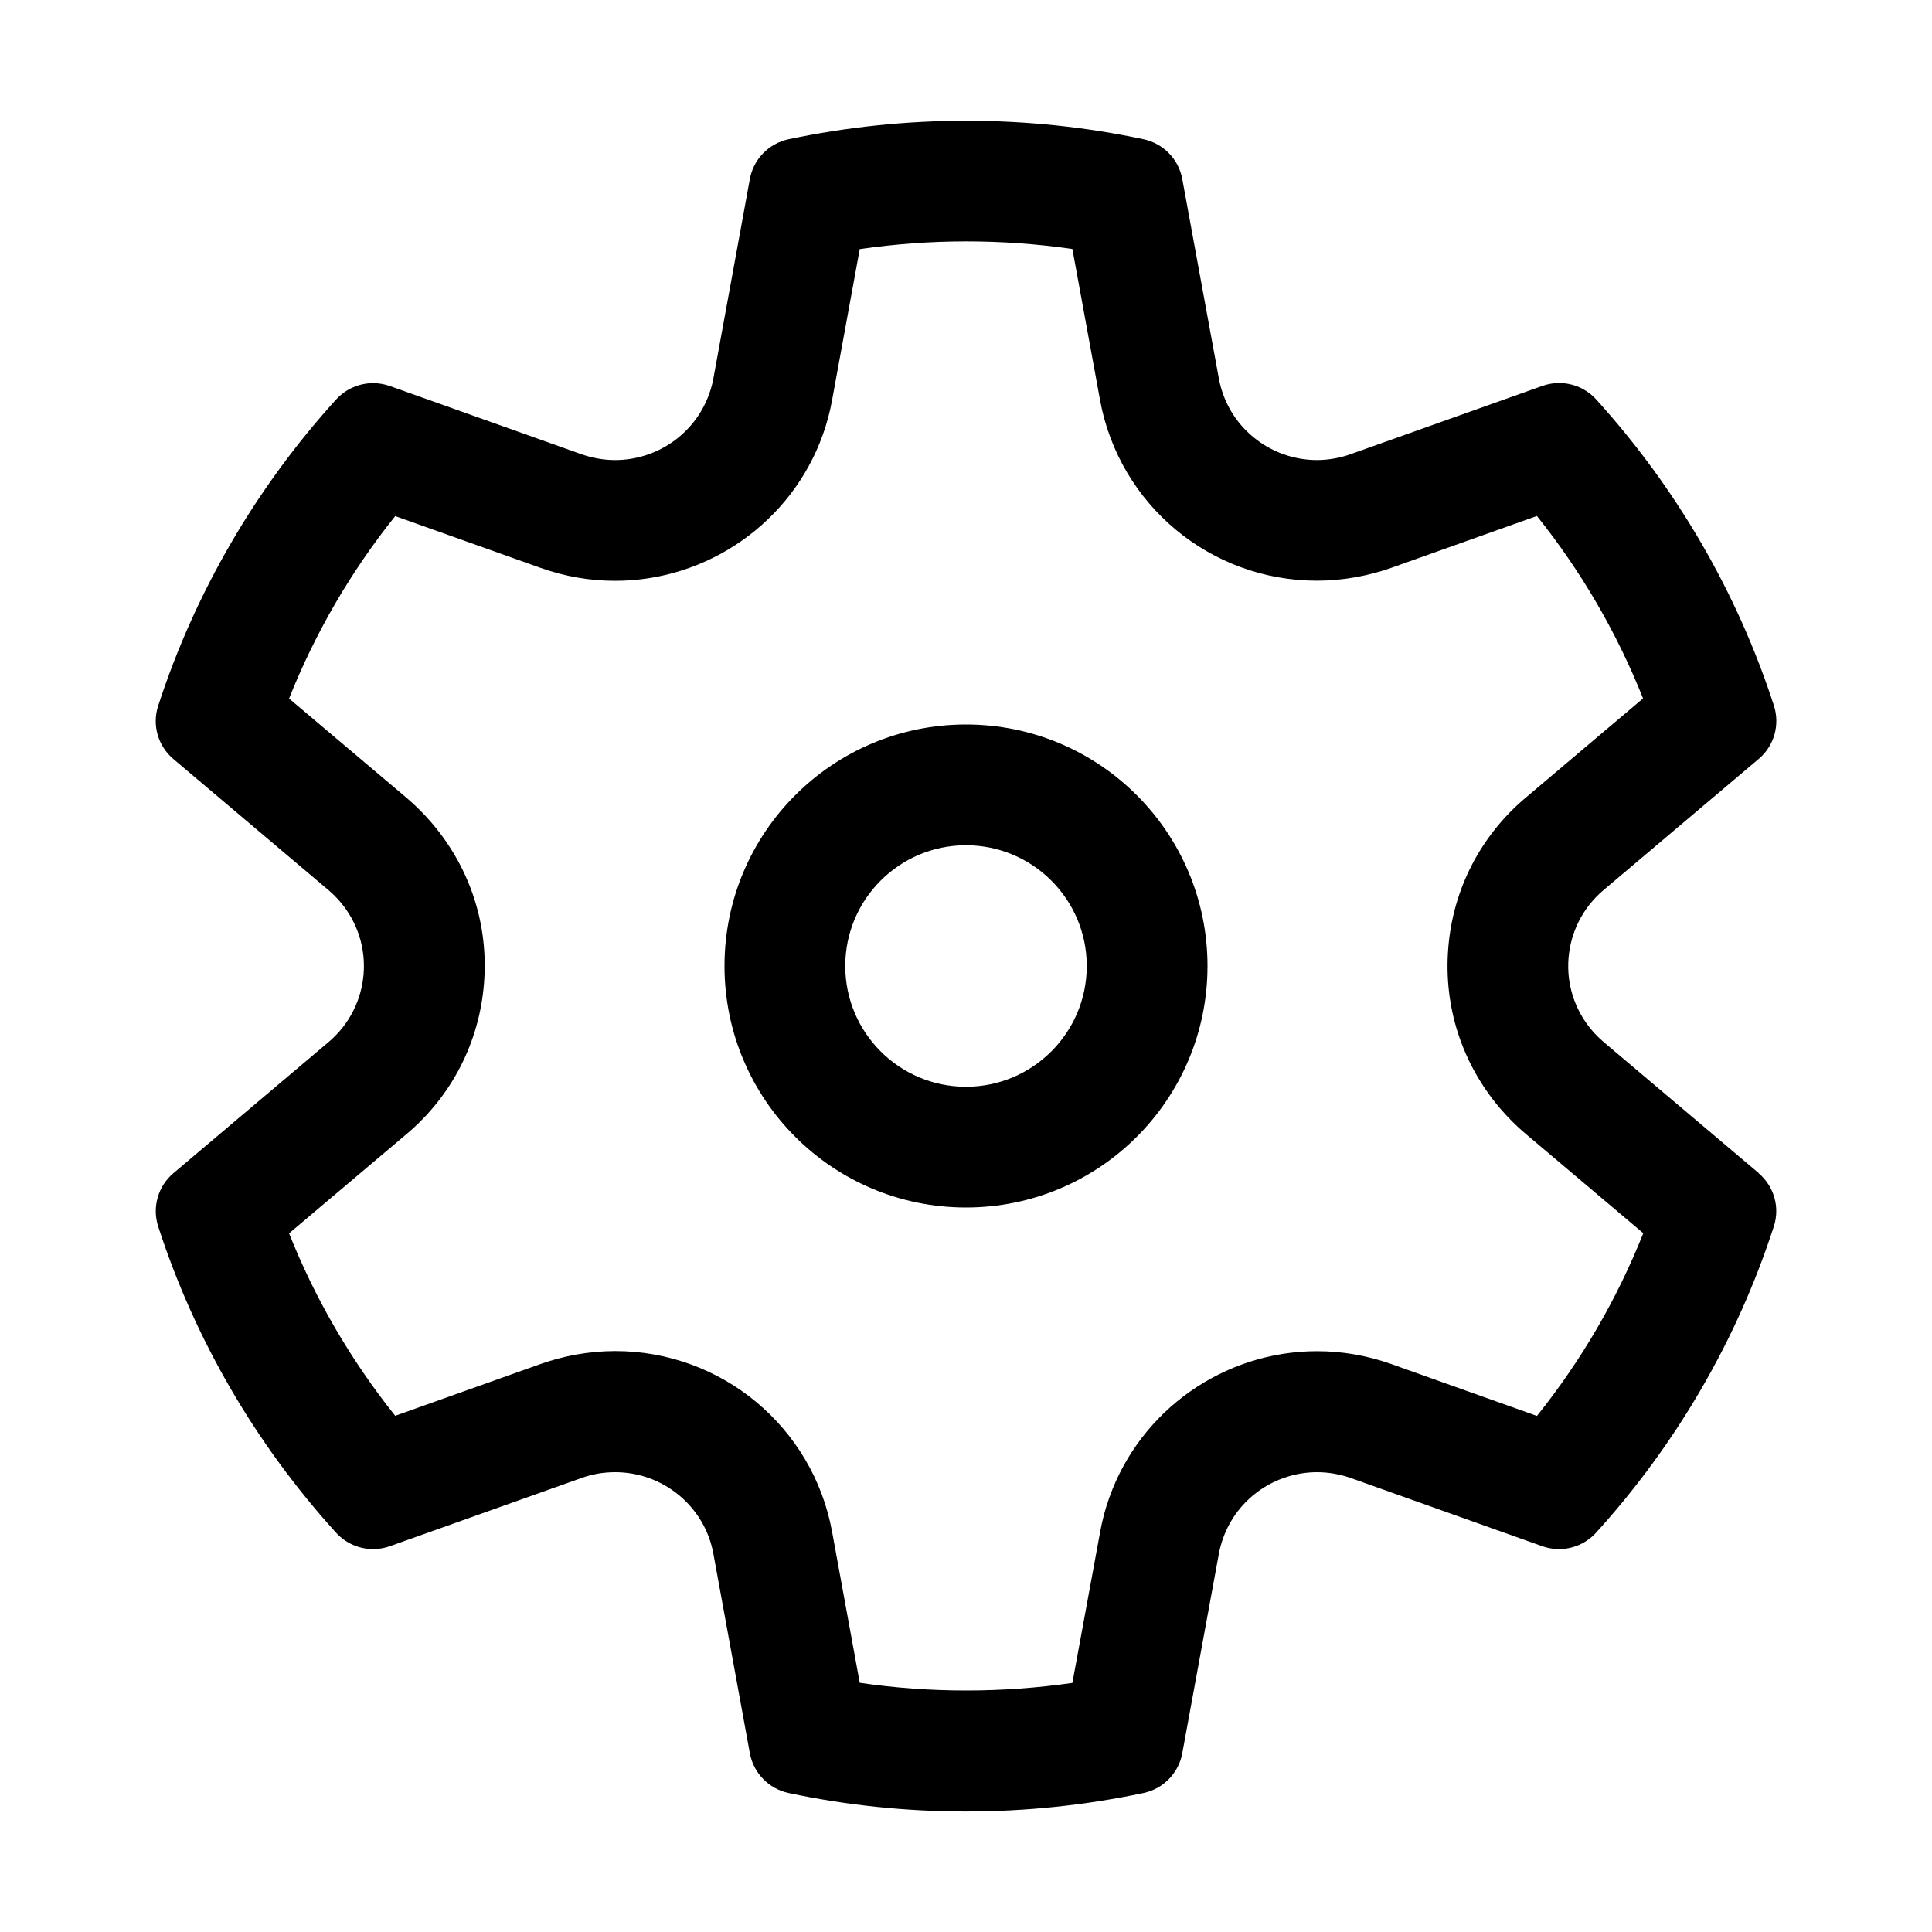
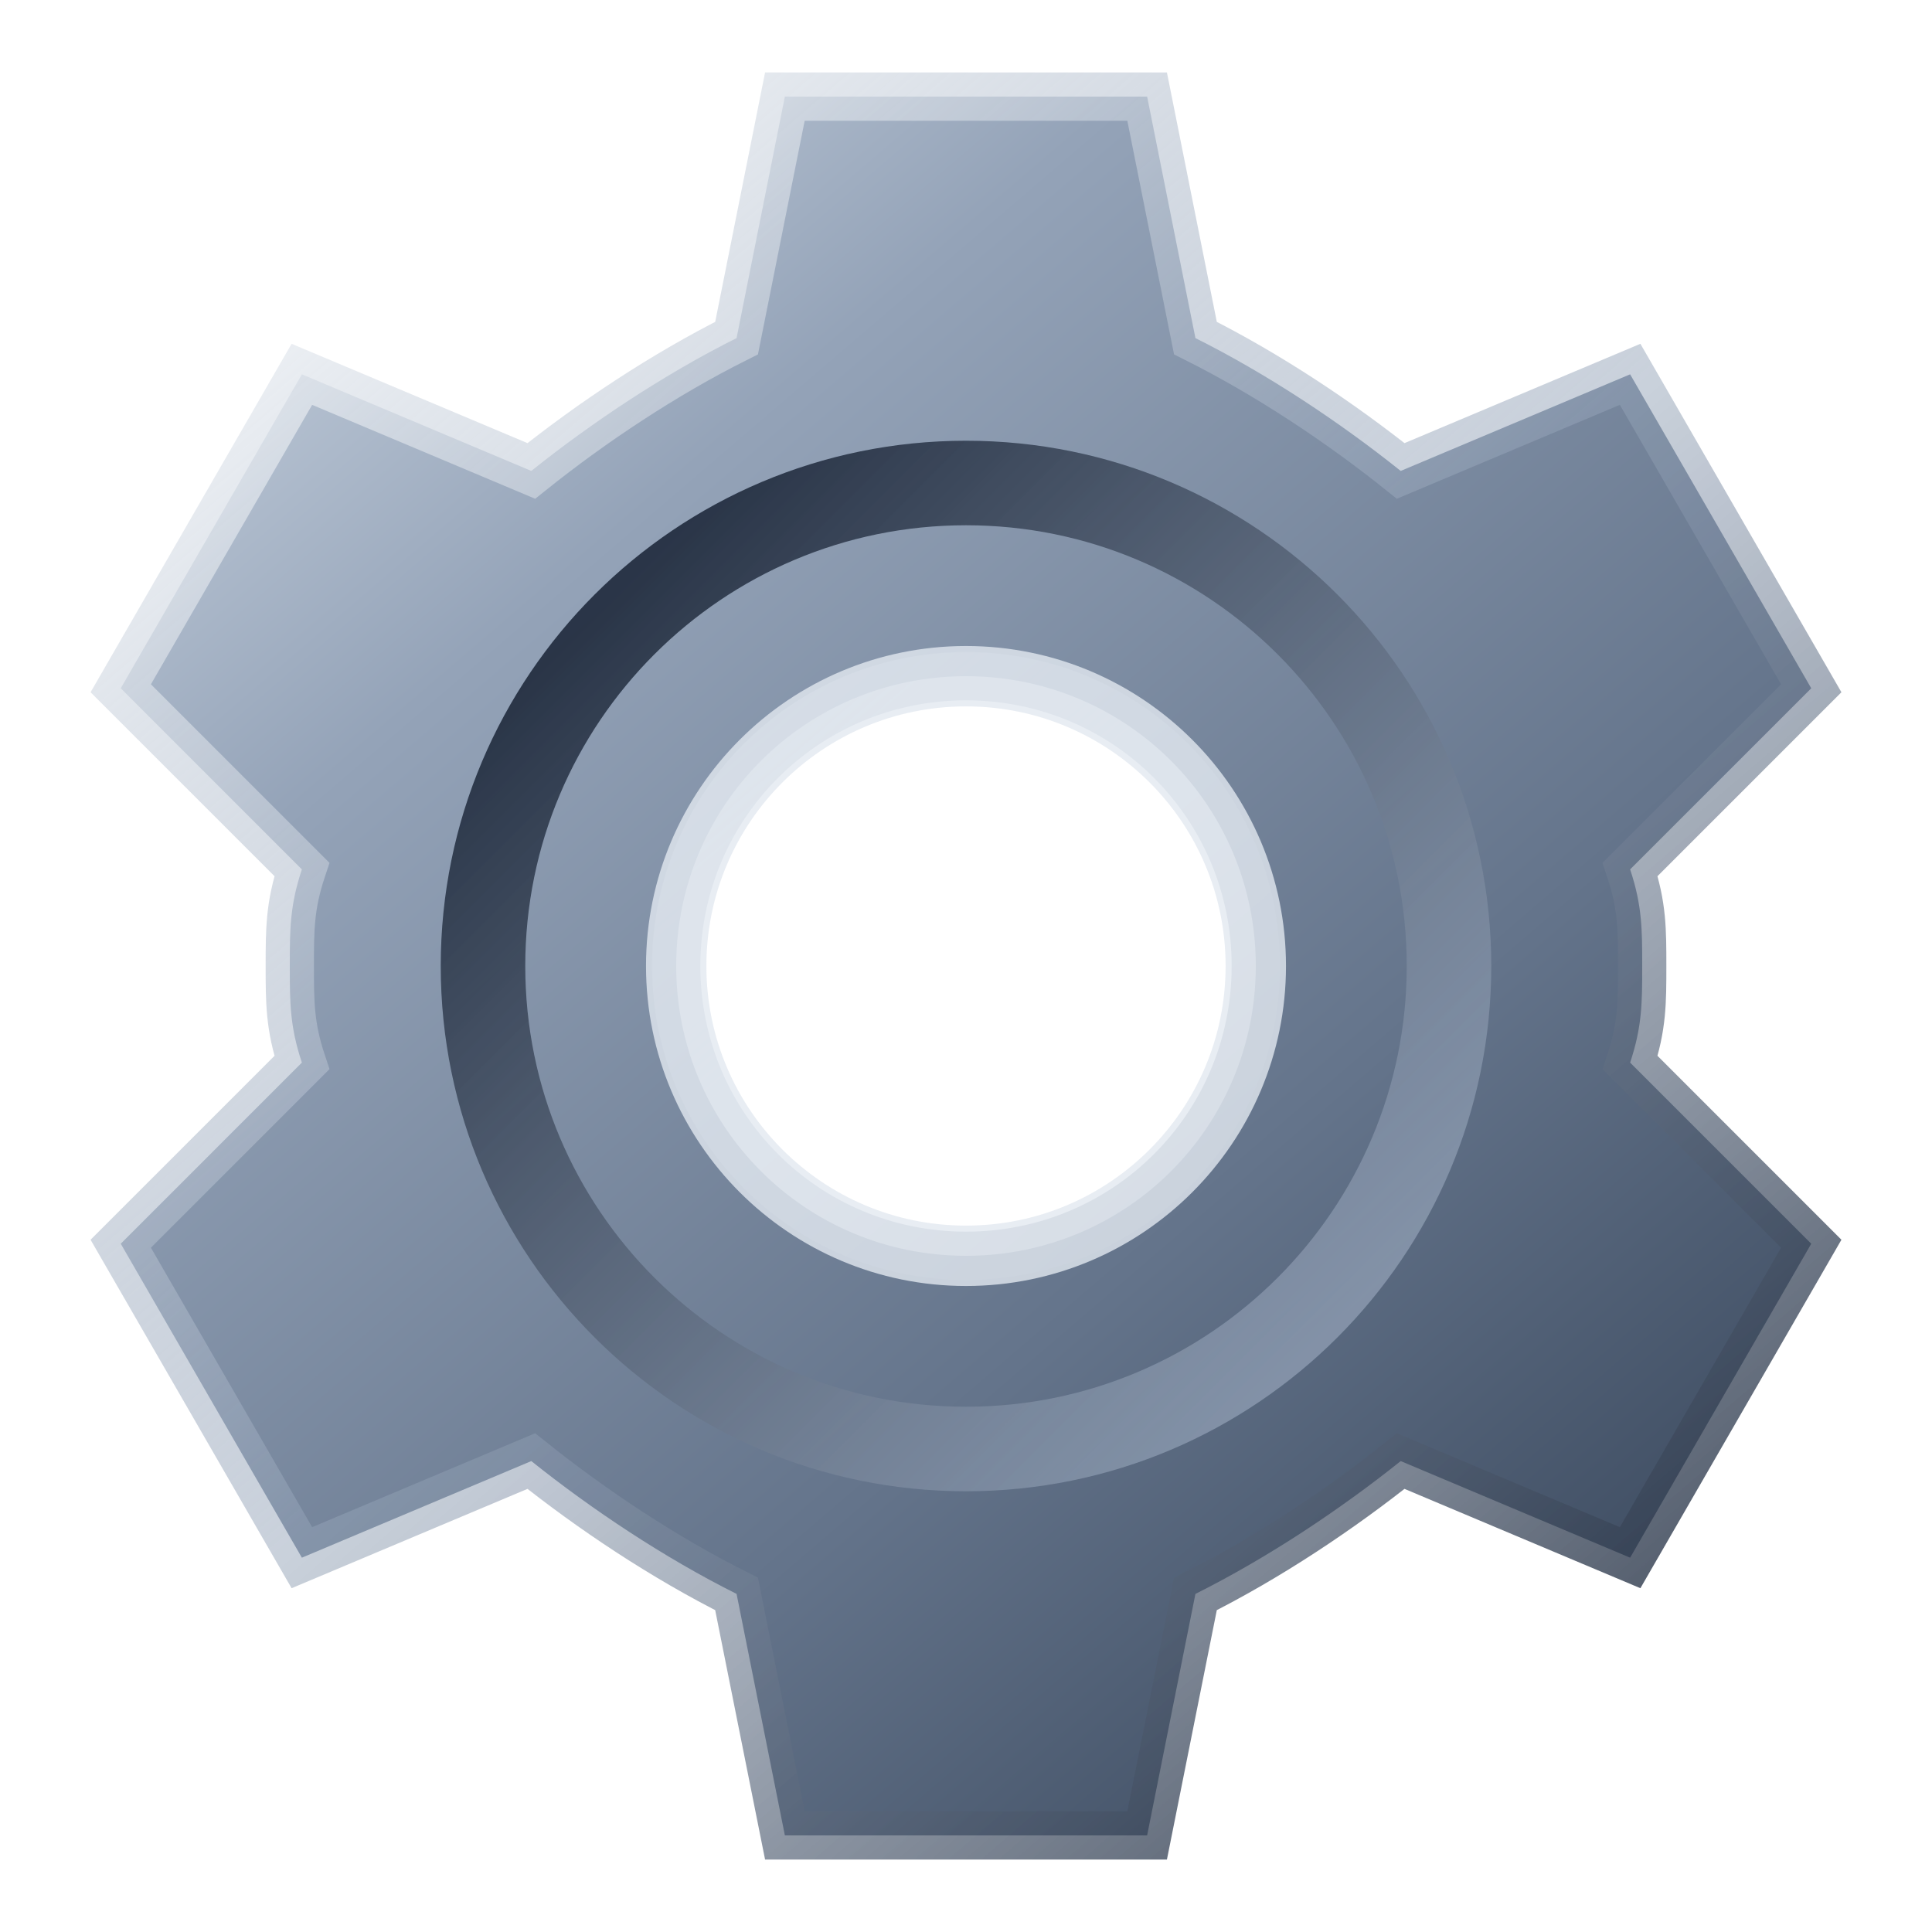
- <svg xmlns="http://www.w3.org/2000/svg" width="16" height="16" viewBox="0 0 16 16" fill="currentColor">
-   <path d="M8 6C6.895 6 6 6.895 6 8C6 9.105 6.895 10 8 10C9.105 10 10 9.105 10 8C10 6.895 9.105 6 8 6ZM8 9C7.448 9 7 8.552 7 8C7 7.448 7.448 7 8 7C8.552 7 9 7.448 9 8C9 8.552 8.552 9 8 9ZM14.565 9.715L13.279 8.628C13.245 8.599 13.213 8.567 13.184 8.533C12.888 8.186 12.931 7.667 13.279 7.372L14.565 6.285C14.693 6.177 14.742 6.003 14.691 5.844C14.386 4.903 13.882 4.04 13.219 3.308C13.139 3.22 13.027 3.172 12.912 3.172C12.865 3.172 12.818 3.18 12.773 3.196L11.186 3.761C11.144 3.776 11.1 3.788 11.056 3.796C11.006 3.805 10.956 3.81 10.907 3.81C10.515 3.81 10.167 3.532 10.094 3.134L9.791 1.482C9.761 1.318 9.634 1.188 9.47 1.153C8.99 1.051 8.499 1 8.001 1C7.503 1 7.011 1.052 6.531 1.153C6.367 1.188 6.24 1.318 6.21 1.482L5.908 3.134C5.9 3.178 5.888 3.221 5.873 3.263C5.752 3.6 5.434 3.81 5.094 3.81C5.002 3.81 4.908 3.794 4.816 3.762L3.229 3.197C3.184 3.181 3.136 3.173 3.09 3.173C2.975 3.173 2.863 3.221 2.783 3.309C2.119 4.041 1.616 4.904 1.31 5.845C1.258 6.004 1.308 6.178 1.436 6.286L2.722 7.373C2.756 7.402 2.788 7.434 2.817 7.468C3.113 7.815 3.07 8.334 2.722 8.629L1.436 9.716C1.308 9.824 1.259 9.998 1.31 10.157C1.615 11.098 2.119 11.961 2.783 12.693C2.863 12.781 2.975 12.829 3.09 12.829C3.137 12.829 3.184 12.821 3.229 12.805L4.816 12.24C4.858 12.225 4.902 12.213 4.946 12.205C4.996 12.196 5.046 12.192 5.095 12.192C5.487 12.192 5.835 12.47 5.908 12.868L6.21 14.52C6.24 14.684 6.367 14.814 6.531 14.849C7.011 14.951 7.503 15.002 8.001 15.002C8.499 15.002 8.991 14.95 9.47 14.849C9.634 14.814 9.761 14.684 9.791 14.52L10.094 12.868C10.102 12.824 10.114 12.781 10.129 12.739C10.25 12.402 10.568 12.192 10.908 12.192C11 12.192 11.094 12.208 11.186 12.24L12.772 12.805C12.818 12.821 12.865 12.829 12.911 12.829C13.026 12.829 13.138 12.781 13.218 12.693C13.882 11.961 14.385 11.098 14.69 10.157C14.742 9.998 14.692 9.824 14.564 9.716L14.565 9.715ZM12.728 11.726L11.521 11.296C11.323 11.226 11.117 11.19 10.908 11.19C10.139 11.19 9.447 11.676 9.188 12.399C9.154 12.492 9.129 12.588 9.111 12.686L8.881 13.937C8.591 13.979 8.296 14 8.001 14C7.706 14 7.411 13.979 7.12 13.936L6.891 12.685C6.732 11.818 5.977 11.189 5.095 11.189C4.987 11.189 4.877 11.199 4.766 11.219C4.669 11.237 4.574 11.262 4.48 11.295L3.273 11.725C2.905 11.264 2.611 10.759 2.394 10.214L3.368 9.391C3.741 9.076 3.968 8.634 4.008 8.148C4.048 7.662 3.895 7.19 3.578 6.818C3.514 6.743 3.443 6.672 3.368 6.608L2.394 5.785C2.611 5.24 2.905 4.734 3.273 4.274L4.48 4.704C4.678 4.774 4.884 4.81 5.094 4.81C5.863 4.81 6.555 4.324 6.814 3.601C6.848 3.507 6.873 3.411 6.891 3.314L7.12 2.063C7.411 2.021 7.706 1.999 8.001 1.999C8.296 1.999 8.591 2.02 8.881 2.062L9.11 3.313C9.269 4.18 10.024 4.809 10.906 4.809C11.014 4.809 11.124 4.799 11.234 4.779C11.331 4.761 11.427 4.736 11.521 4.703L12.728 4.273C13.096 4.733 13.39 5.239 13.607 5.784L12.634 6.607C12.261 6.922 12.033 7.364 11.994 7.85C11.954 8.336 12.107 8.809 12.424 9.18C12.489 9.256 12.559 9.326 12.635 9.39L13.609 10.213C13.392 10.758 13.098 11.264 12.73 11.724L12.728 11.726Z" />
+ <svg xmlns="http://www.w3.org/2000/svg" width="16" height="16" viewBox="0 0 16 16" fill="none">
+   <defs>
+     <linearGradient id="mechBody" x1="2" y1="1" x2="14" y2="15" gradientUnits="userSpaceOnUse">
+       <stop offset="0%" stop-color="#cbd5e1" />
+       <stop offset="25%" stop-color="#94a3b8" />
+       <stop offset="65%" stop-color="#64748b" />
+       <stop offset="100%" stop-color="#334155" />
+     </linearGradient>
+     <linearGradient id="mechEdge" x1="2" y1="1" x2="14" y2="15" gradientUnits="userSpaceOnUse">
+       <stop offset="0%" stop-color="#f8fafc" stop-opacity="0.9" />
+       <stop offset="50%" stop-color="#94a3b8" stop-opacity="0.5" />
+       <stop offset="100%" stop-color="#1e293b" stop-opacity="0.9" />
+     </linearGradient>
+     <linearGradient id="grooveGrad" x1="5" y1="5" x2="11" y2="11" gradientUnits="userSpaceOnUse">
+       <stop offset="0%" stop-color="#1e293b" stop-opacity="0.9" />
+       <stop offset="100%" stop-color="#94a3b8" stop-opacity="0.7" />
+     </linearGradient>
+   </defs>
+   <path fill-rule="evenodd" clip-rule="evenodd" d="M6.5 0.8H9.5L9.9 2.8C10.5 3.1 11.1 3.5 11.6 3.9L13.5 3.1L15.0 5.7L13.5 7.2C13.6 7.5 13.6 7.7 13.6 8C13.6 8.3 13.6 8.5 13.5 8.8L15.0 10.3L13.5 12.9L11.6 12.1C11.1 12.5 10.5 12.9 9.9 13.2L9.5 15.2H6.5L6.1 13.2C5.5 12.9 4.9 12.5 4.4 12.1L2.5 12.9L1.0 10.3L2.5 8.8C2.4 8.5 2.4 8.3 2.4 8C2.4 7.7 2.4 7.5 2.5 7.2L1.0 5.7L2.5 3.1L4.4 3.9C4.9 3.5 5.5 3.1 6.1 2.8L6.5 0.8ZM8 5.6C6.67 5.6 5.6 6.67 5.6 8C5.6 9.33 6.67 10.4 8 10.4C9.33 10.4 10.4 9.33 10.4 8C10.4 6.67 9.33 5.6 8 5.6Z" fill="url(#mechBody)" stroke="url(#mechEdge)" stroke-width="0.4" />
+   <circle cx="8" cy="8" r="4.0" fill="none" stroke="url(#grooveGrad)" stroke-width="0.7" />
+   <circle cx="8" cy="8" r="2.4" fill="none" stroke="#e2e8f0" stroke-width="0.5" opacity="0.8" />
</svg>
